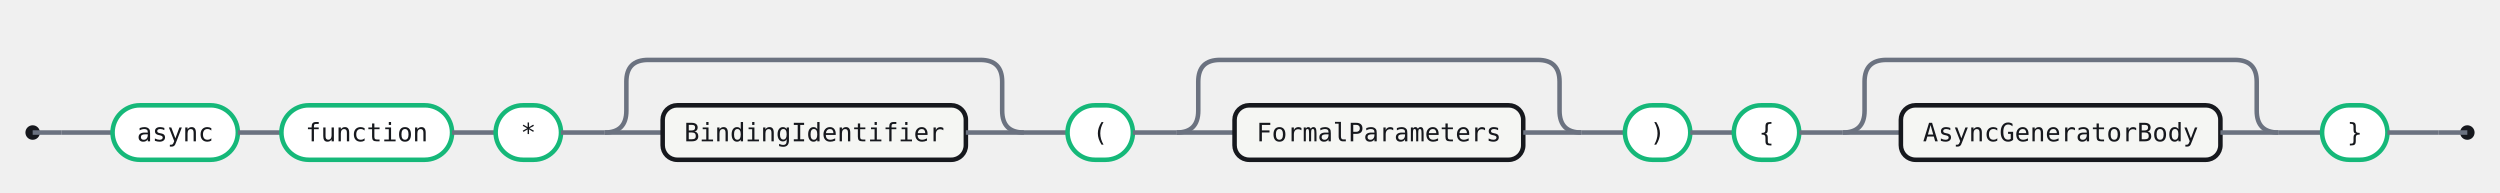
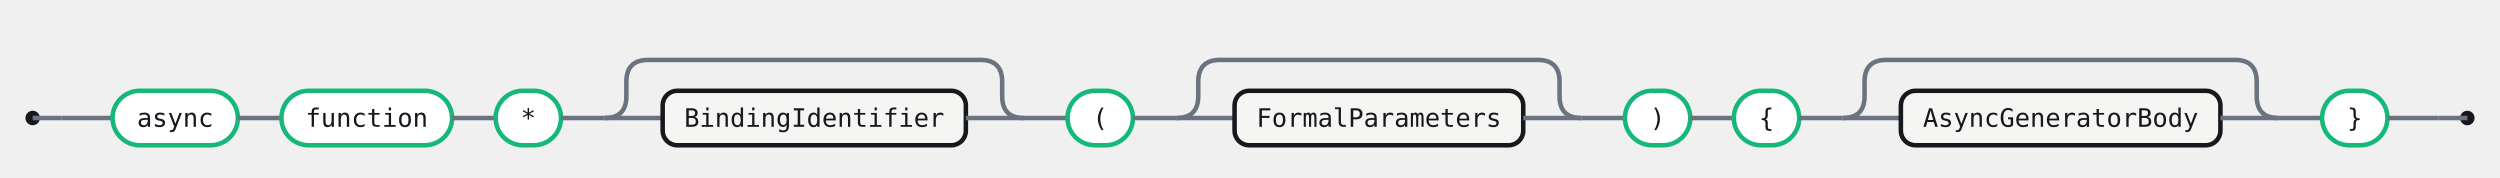
- <svg xmlns="http://www.w3.org/2000/svg" width="1377" height="106" viewBox="0 0 1377 106" role="img" aria-label="Railroad diagram for the AsyncGeneratorExpression rule">
+ <svg xmlns="http://www.w3.org/2000/svg" width="1377" height="98" viewBox="0 0 1377 98" role="img" aria-label="Railroad diagram for the AsyncGeneratorExpression rule">
  <style>.rr-track{fill:none;stroke:#6B7280;stroke-width:2.5}.rr-term{fill:#fff;stroke:#15B879;stroke-width:2.5}.rr-nonterm{fill:#F5F6F3;stroke:#16181D;stroke-width:2.5}.rr-text{fill:#16181D;font:14px 'Fira Code',ui-monospace,SFMono-Regular,Menlo,Consolas,monospace;font-feature-settings:"liga" 1,"calt" 1;}.rr-action-text{fill:#6B7280;font:14px 'Fira Code',ui-monospace,SFMono-Regular,Menlo,Consolas,monospace;font-style:italic;font-feature-settings:"liga" 1,"calt" 1;}.rr-cap{fill:#16181D}.rr-arrow{fill:#6B7280}</style>
-   <circle class="rr-cap" cx="18" cy="73" r="4" />
-   <circle class="rr-cap" cx="1359" cy="73" r="4" />
-   <path class="rr-track" d="M18 73 H34" />
-   <path class="rr-track" d="M1343 73 H1359" />
-   <path class="rr-track" d="M34 73 H62" />
+   <circle class="rr-cap" cx="18" cy="65" r="4" />
+   <circle class="rr-cap" cx="1359" cy="65" r="4" />
+   <path class="rr-track" d="M18 65 H34" />
+   <path class="rr-track" d="M1343 65 H1359" />
+   <path class="rr-track" d="M34 65 H62" />
  <g class="rr-node rr-node-term" data-rr-kind="terminal" data-rr-label="async">
-     <rect class="rr-term" x="62" y="58" width="69" height="30" rx="15" />
-     <text class="rr-text" x="96.5" y="73" text-anchor="middle" dominant-baseline="central">async</text>
+     <rect class="rr-term" x="62" y="50" width="69" height="30" rx="15" />
+     <text class="rr-text" x="96.5" y="65" text-anchor="middle" dominant-baseline="central">async</text>
  </g>
-   <path class="rr-track" d="M131 73 H155" />
+   <path class="rr-track" d="M131 65 H155" />
  <g class="rr-node rr-node-term" data-rr-kind="terminal" data-rr-label="function">
-     <rect class="rr-term" x="155" y="58" width="94" height="30" rx="15" />
-     <text class="rr-text" x="202" y="73" text-anchor="middle" dominant-baseline="central">function</text>
+     <rect class="rr-term" x="155" y="50" width="94" height="30" rx="15" />
+     <text class="rr-text" x="202" y="65" text-anchor="middle" dominant-baseline="central">function</text>
  </g>
-   <path class="rr-track" d="M249 73 H273" />
+   <path class="rr-track" d="M249 65 H273" />
  <g class="rr-node rr-node-term" data-rr-kind="terminal" data-rr-label="*">
-     <rect class="rr-term" x="273" y="58" width="36" height="30" rx="15" />
-     <text class="rr-text" x="291" y="73" text-anchor="middle" dominant-baseline="central">*</text>
+     <rect class="rr-term" x="273" y="50" width="36" height="30" rx="15" />
+     <text class="rr-text" x="291" y="65" text-anchor="middle" dominant-baseline="central">*</text>
  </g>
-   <path class="rr-track" d="M309 73 H333" />
-   <path class="rr-track" d="M333 73 H365" />
+   <path class="rr-track" d="M309 65 H333" />
+   <path class="rr-track" d="M333 65 H365" />
  <g class="rr-node rr-node-nonterm" data-rr-kind="nonterminal" data-rr-label="BindingIdentifier">
-     <rect class="rr-nonterm" x="365" y="58" width="167" height="30" rx="8" />
-     <text class="rr-text" x="448.5" y="73" text-anchor="middle" dominant-baseline="central">BindingIdentifier</text>
+     <rect class="rr-nonterm" x="365" y="50" width="167" height="30" rx="8" />
+     <text class="rr-text" x="448.5" y="65" text-anchor="middle" dominant-baseline="central">BindingIdentifier</text>
  </g>
-   <path class="rr-track" d="M532 73 H564" />
-   <path class="rr-track" d="M333 73 Q345 73 345 61 V45 Q345 33 357 33 H540 Q552 33 552 45 V61 Q552 73 564 73" />
-   <path class="rr-track" d="M564 73 H588" />
+   <path class="rr-track" d="M532 65 H564" />
+   <path class="rr-track" d="M333 65 Q345 65 345 53 V45 Q345 33 357 33 H540 Q552 33 552 45 V53 Q552 65 564 65" />
+   <path class="rr-track" d="M564 65 H588" />
  <g class="rr-node rr-node-term" data-rr-kind="terminal" data-rr-label="(">
-     <rect class="rr-term" x="588" y="58" width="36" height="30" rx="15" />
-     <text class="rr-text" x="606" y="73" text-anchor="middle" dominant-baseline="central">(</text>
+     <rect class="rr-term" x="588" y="50" width="36" height="30" rx="15" />
+     <text class="rr-text" x="606" y="65" text-anchor="middle" dominant-baseline="central">(</text>
  </g>
-   <path class="rr-track" d="M624 73 H648" />
-   <path class="rr-track" d="M648 73 H680" />
+   <path class="rr-track" d="M624 65 H648" />
+   <path class="rr-track" d="M648 65 H680" />
  <g class="rr-node rr-node-nonterm" data-rr-kind="nonterminal" data-rr-label="FormalParameters">
-     <rect class="rr-nonterm" x="680" y="58" width="159" height="30" rx="8" />
-     <text class="rr-text" x="759.5" y="73" text-anchor="middle" dominant-baseline="central">FormalParameters</text>
+     <rect class="rr-nonterm" x="680" y="50" width="159" height="30" rx="8" />
+     <text class="rr-text" x="759.5" y="65" text-anchor="middle" dominant-baseline="central">FormalParameters</text>
  </g>
-   <path class="rr-track" d="M839 73 H871" />
-   <path class="rr-track" d="M648 73 Q660 73 660 61 V45 Q660 33 672 33 H847 Q859 33 859 45 V61 Q859 73 871 73" />
-   <path class="rr-track" d="M871 73 H895" />
+   <path class="rr-track" d="M839 65 H871" />
+   <path class="rr-track" d="M648 65 Q660 65 660 53 V45 Q660 33 672 33 H847 Q859 33 859 45 V53 Q859 65 871 65" />
+   <path class="rr-track" d="M871 65 H895" />
  <g class="rr-node rr-node-term" data-rr-kind="terminal" data-rr-label=")">
-     <rect class="rr-term" x="895" y="58" width="36" height="30" rx="15" />
-     <text class="rr-text" x="913" y="73" text-anchor="middle" dominant-baseline="central">)</text>
+     <rect class="rr-term" x="895" y="50" width="36" height="30" rx="15" />
+     <text class="rr-text" x="913" y="65" text-anchor="middle" dominant-baseline="central">)</text>
  </g>
-   <path class="rr-track" d="M931 73 H955" />
+   <path class="rr-track" d="M931 65 H955" />
  <g class="rr-node rr-node-term" data-rr-kind="terminal" data-rr-label="{">
-     <rect class="rr-term" x="955" y="58" width="36" height="30" rx="15" />
-     <text class="rr-text" x="973" y="73" text-anchor="middle" dominant-baseline="central">{</text>
+     <rect class="rr-term" x="955" y="50" width="36" height="30" rx="15" />
+     <text class="rr-text" x="973" y="65" text-anchor="middle" dominant-baseline="central">{</text>
  </g>
-   <path class="rr-track" d="M991 73 H1015" />
-   <path class="rr-track" d="M1015 73 H1047" />
+   <path class="rr-track" d="M991 65 H1015" />
+   <path class="rr-track" d="M1015 65 H1047" />
  <g class="rr-node rr-node-nonterm" data-rr-kind="nonterminal" data-rr-label="AsyncGeneratorBody">
-     <rect class="rr-nonterm" x="1047" y="58" width="176" height="30" rx="8" />
-     <text class="rr-text" x="1135" y="73" text-anchor="middle" dominant-baseline="central">AsyncGeneratorBody</text>
+     <rect class="rr-nonterm" x="1047" y="50" width="176" height="30" rx="8" />
+     <text class="rr-text" x="1135" y="65" text-anchor="middle" dominant-baseline="central">AsyncGeneratorBody</text>
  </g>
-   <path class="rr-track" d="M1223 73 H1255" />
-   <path class="rr-track" d="M1015 73 Q1027 73 1027 61 V45 Q1027 33 1039 33 H1231 Q1243 33 1243 45 V61 Q1243 73 1255 73" />
-   <path class="rr-track" d="M1255 73 H1279" />
+   <path class="rr-track" d="M1223 65 H1255" />
+   <path class="rr-track" d="M1015 65 Q1027 65 1027 53 V45 Q1027 33 1039 33 H1231 Q1243 33 1243 45 V53 Q1243 65 1255 65" />
+   <path class="rr-track" d="M1255 65 H1279" />
  <g class="rr-node rr-node-term" data-rr-kind="terminal" data-rr-label="}">
-     <rect class="rr-term" x="1279" y="58" width="36" height="30" rx="15" />
-     <text class="rr-text" x="1297" y="73" text-anchor="middle" dominant-baseline="central">}</text>
+     <rect class="rr-term" x="1279" y="50" width="36" height="30" rx="15" />
+     <text class="rr-text" x="1297" y="65" text-anchor="middle" dominant-baseline="central">}</text>
  </g>
-   <path class="rr-track" d="M1315 73 H1343" />
+   <path class="rr-track" d="M1315 65 H1343" />
</svg>
